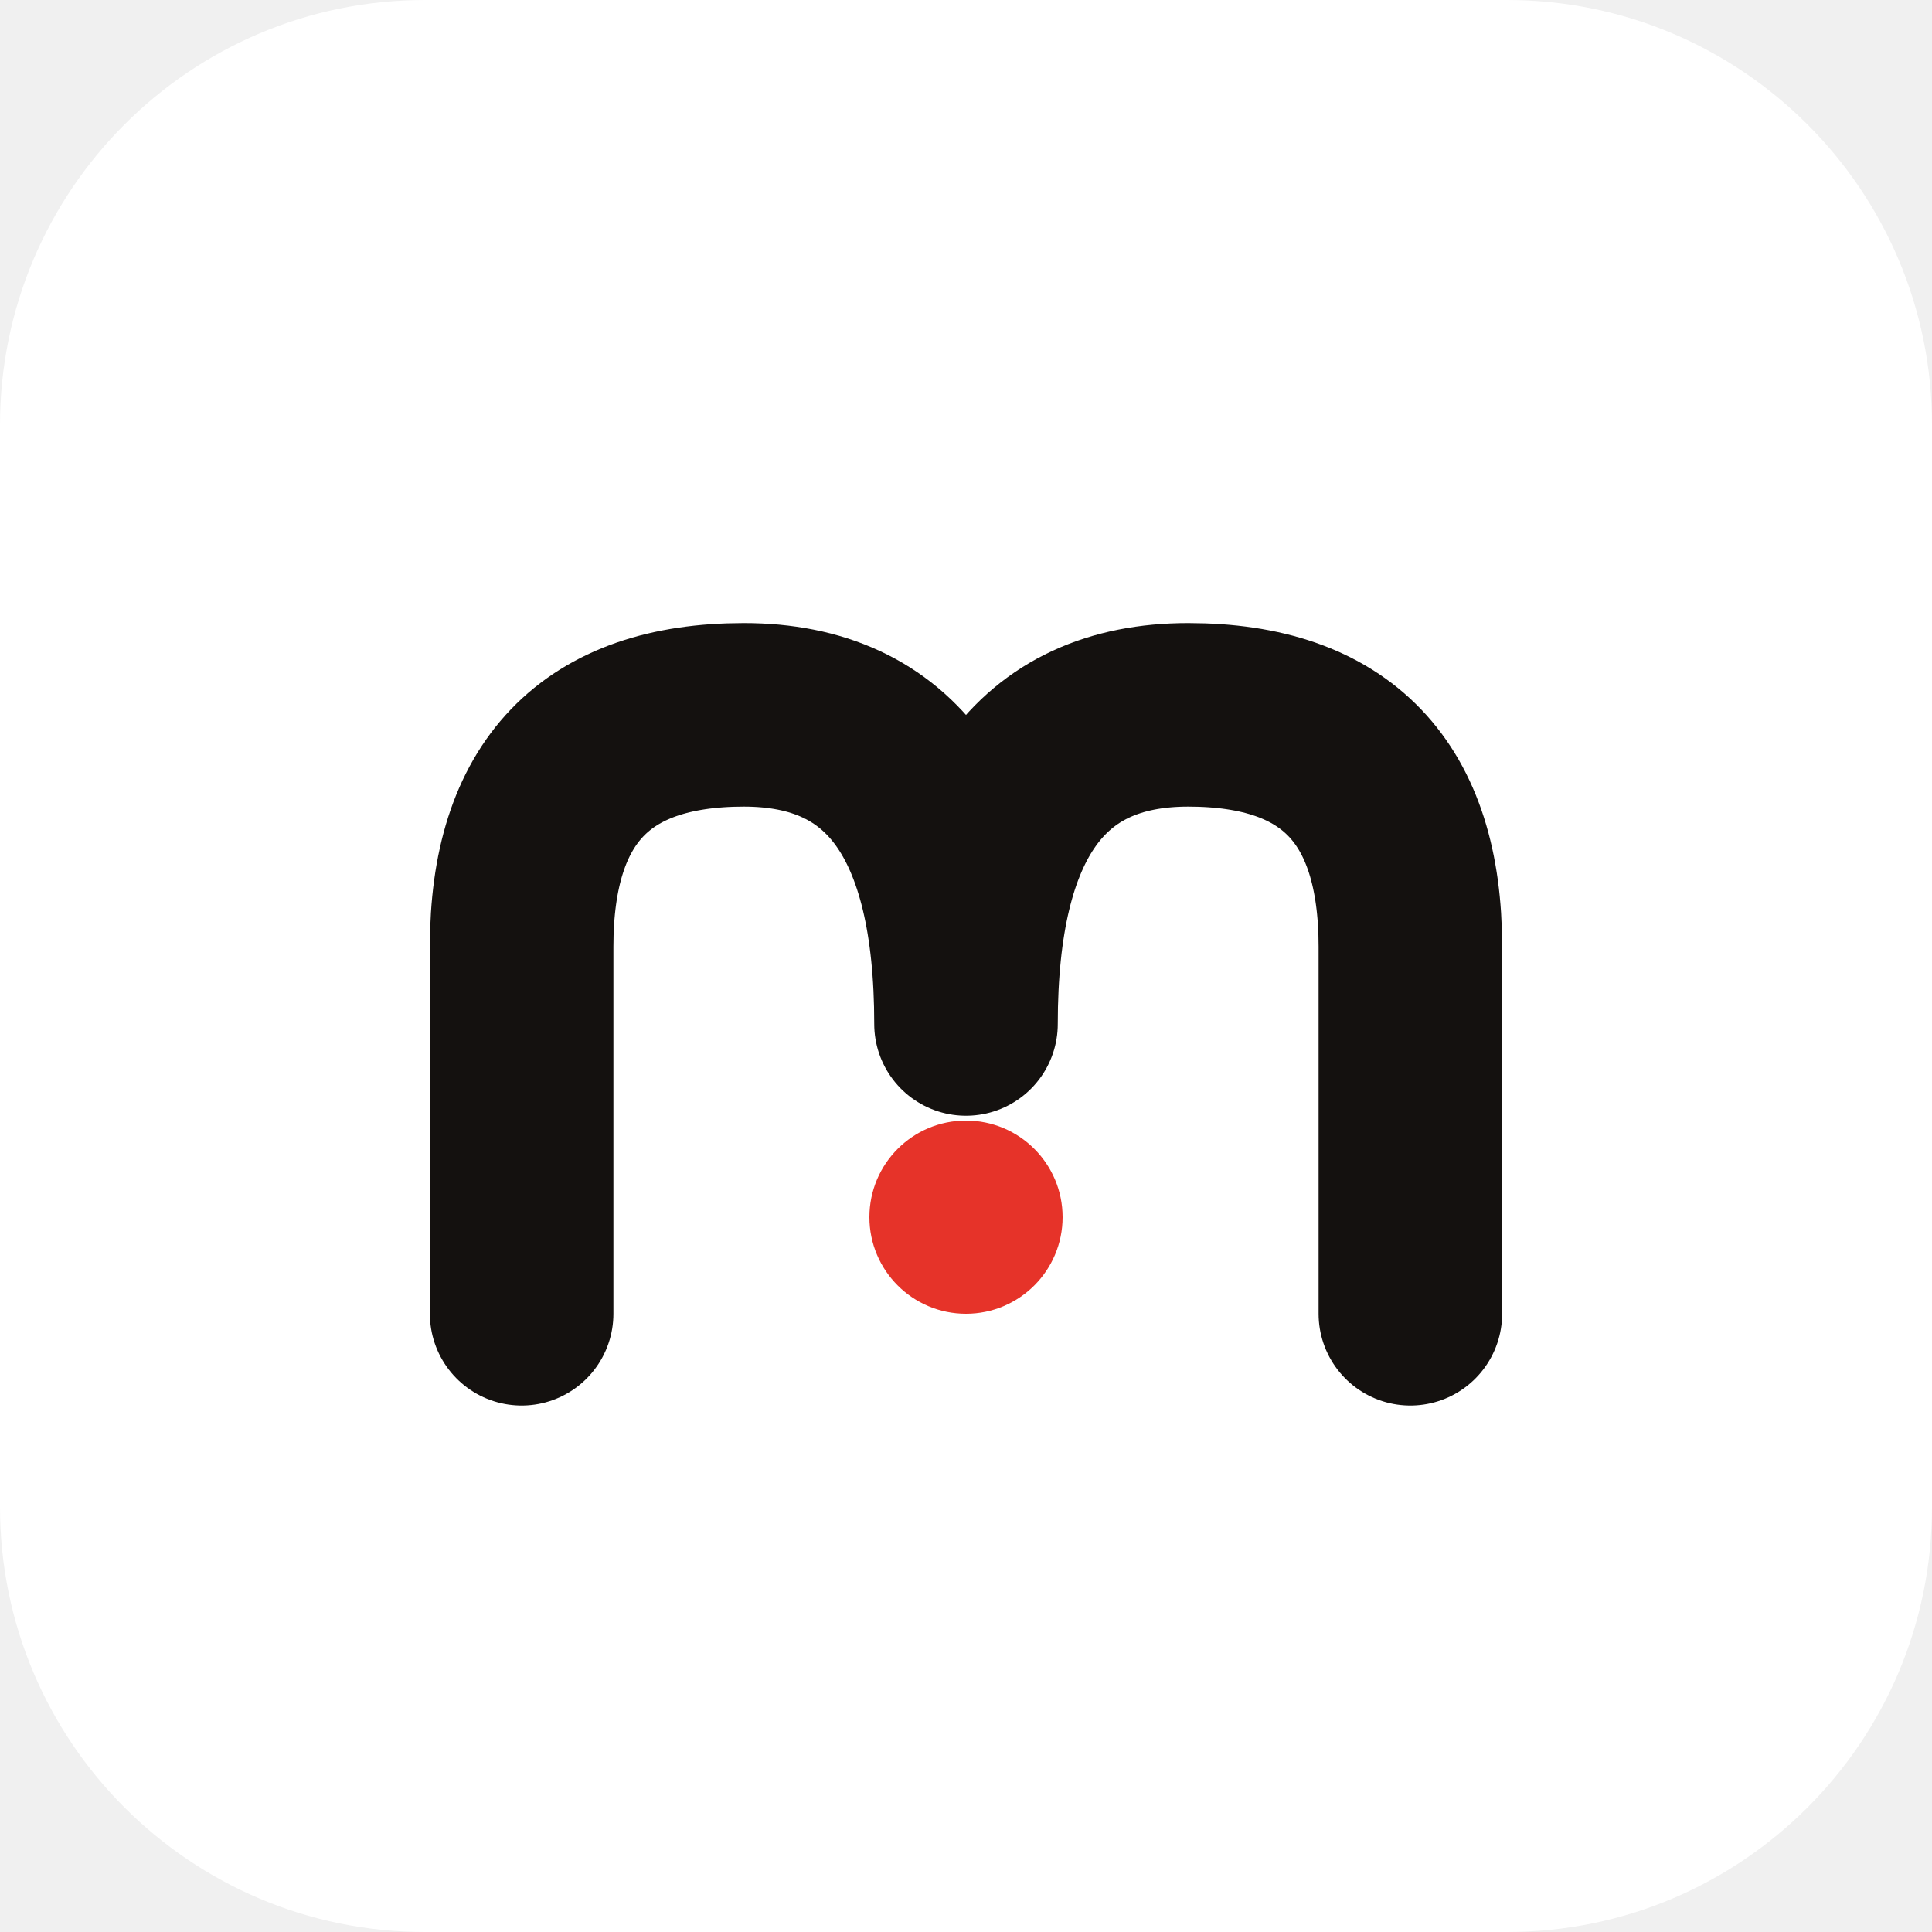
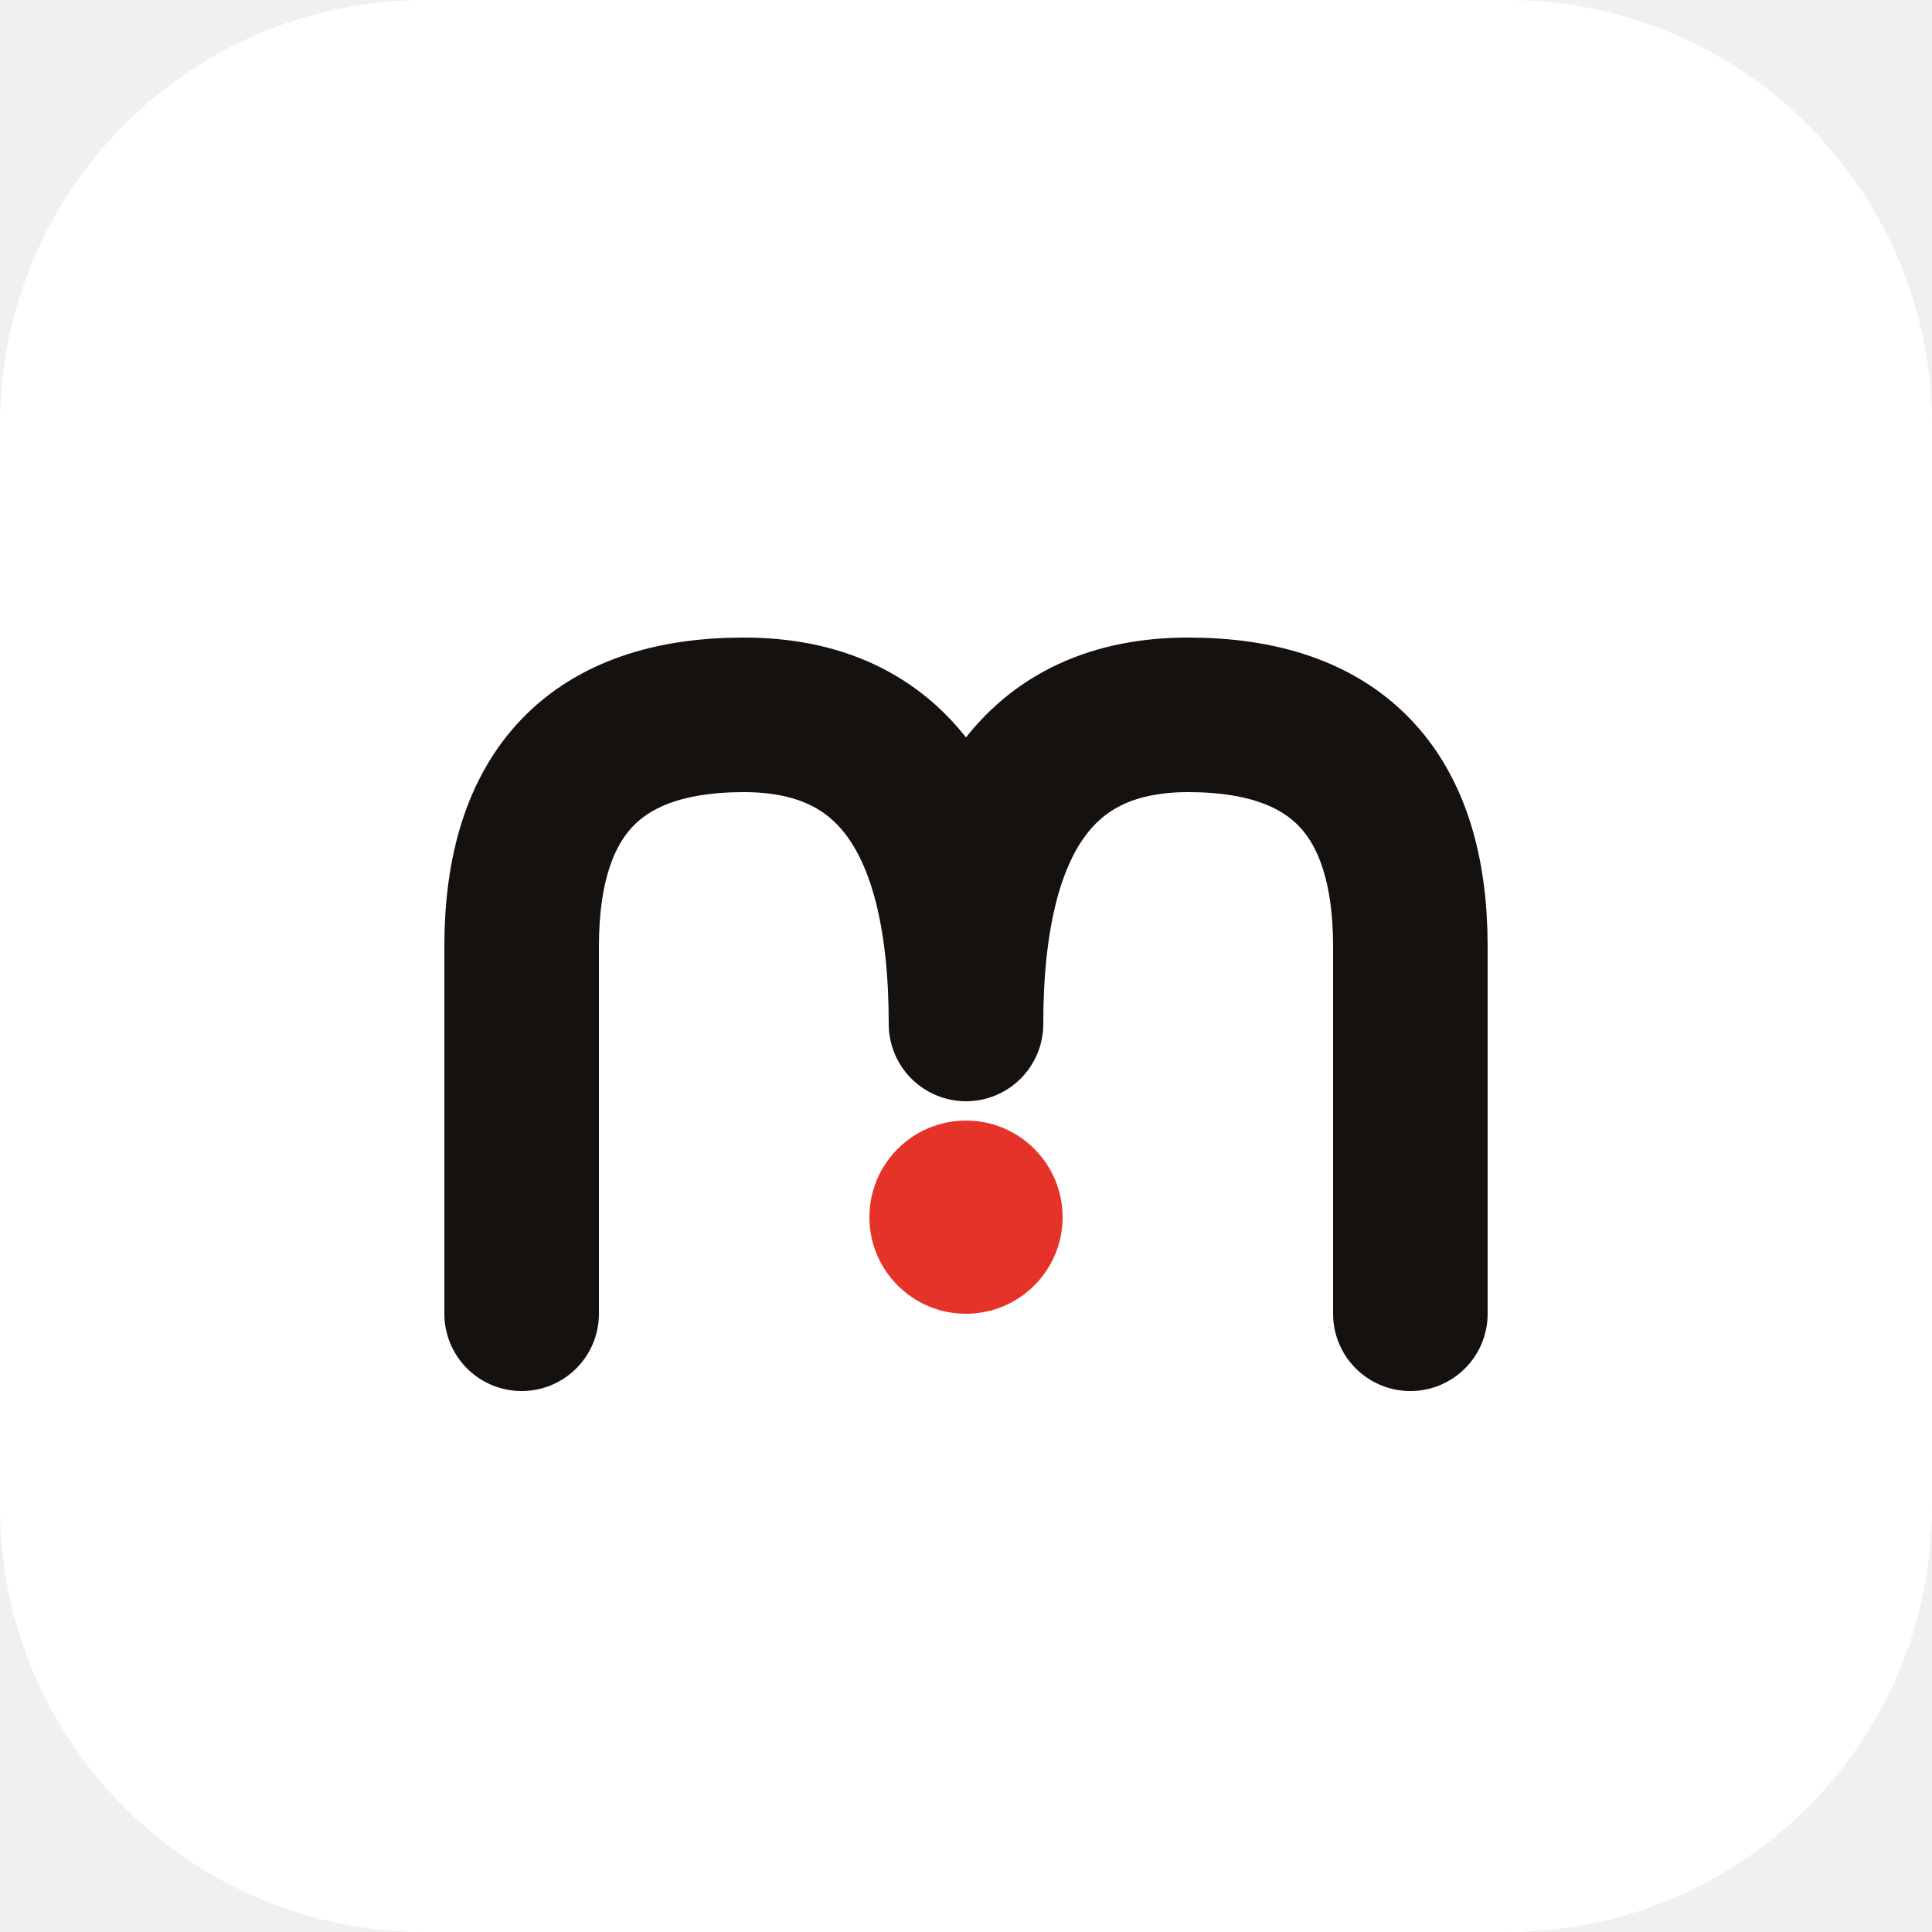
<svg xmlns="http://www.w3.org/2000/svg" viewBox="0 0 100 100" width="100" height="100">
  <rect width="100" height="100" rx="22" fill="#FFFFFF" />
-   <g fill="none" stroke="#14110f" stroke-width="9.5" stroke-linecap="round" stroke-linejoin="round">
+   <g fill="none" stroke="#14110f" stroke-width="8" stroke-linecap="round" stroke-linejoin="round">
    <path d="M27 68 L27 49 Q27 37 38.5 37 Q50 37 50 53 Q50 37 61.5 37 Q73 37 73 49 L73 68" />
  </g>
  <circle cx="50" cy="63" r="5" fill="#E63329" />
</svg>
